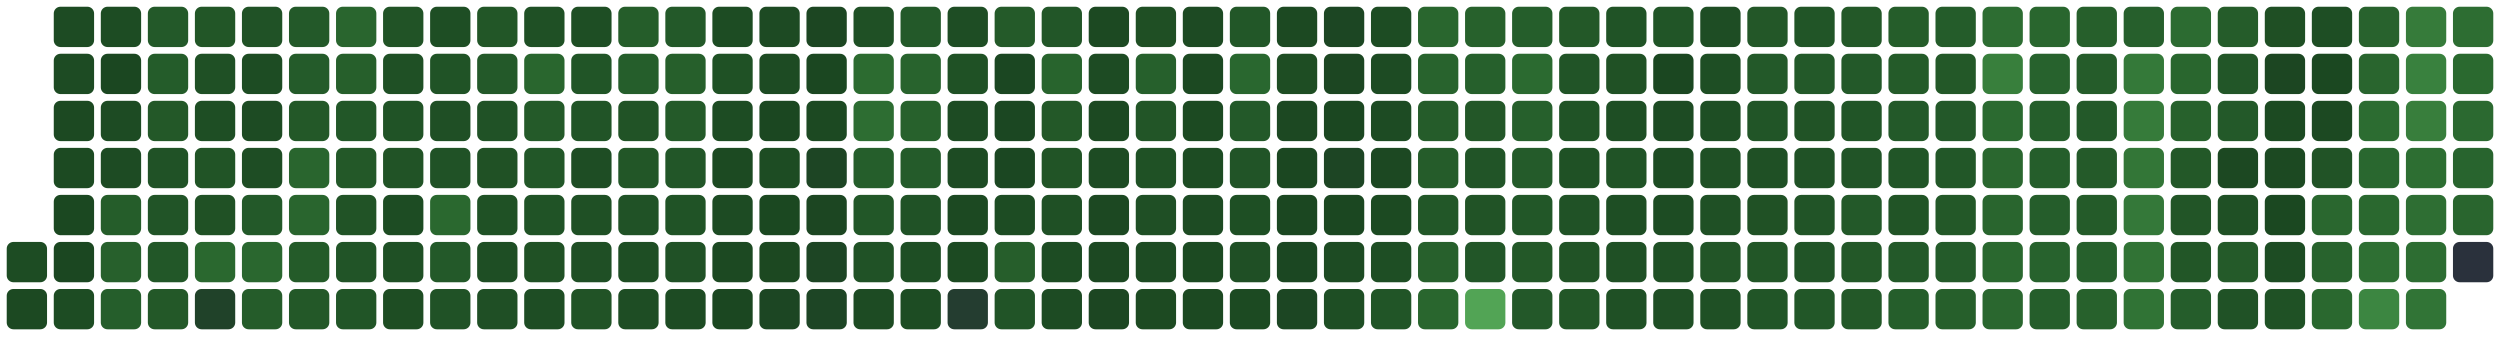
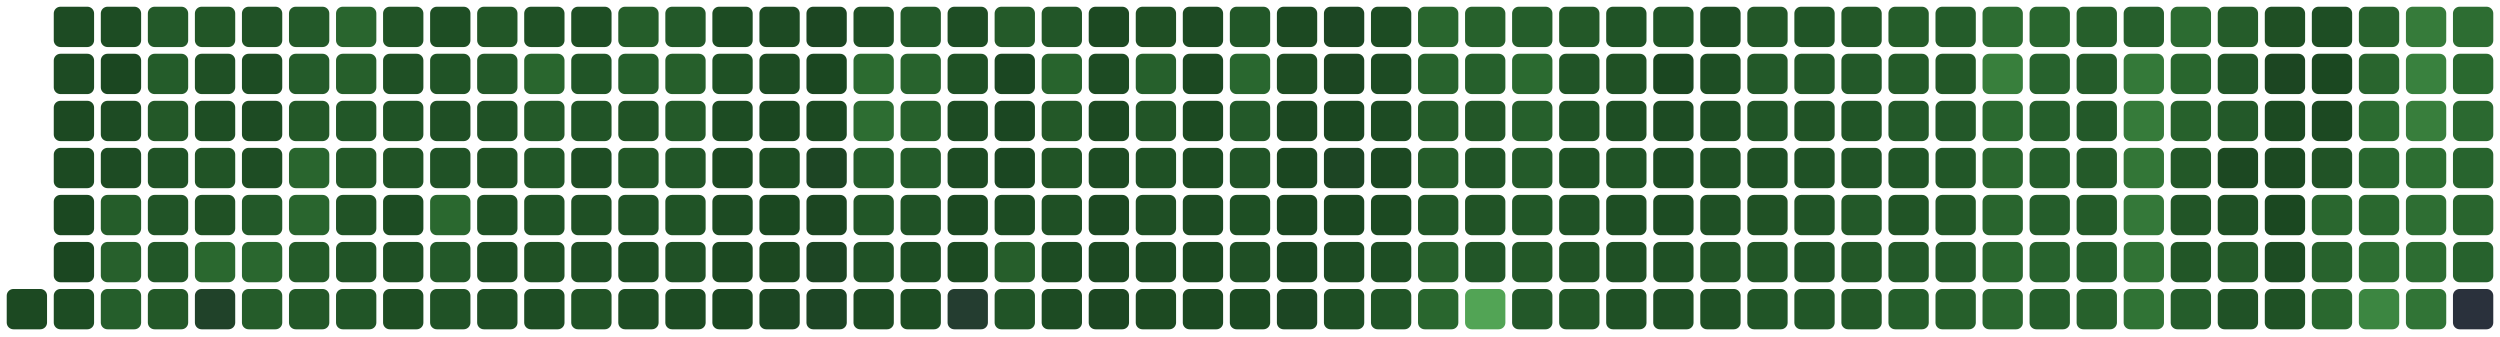
<svg xmlns="http://www.w3.org/2000/svg" width="744" height="100">
-   <rect x="2" y="72" width="12" height="12" rx="2" fill="rgb(29 76 35)" />
  <rect x="2" y="86" width="12" height="12" rx="2" fill="rgb(28 73 34)" />
  <rect x="16" y="2" width="12" height="12" rx="2" fill="rgb(29 75 35)" />
  <rect x="16" y="16" width="12" height="12" rx="2" fill="rgb(29 75 35)" />
  <rect x="16" y="30" width="12" height="12" rx="2" fill="rgb(28 73 34)" />
  <rect x="16" y="44" width="12" height="12" rx="2" fill="rgb(28 74 34)" />
  <rect x="16" y="58" width="12" height="12" rx="2" fill="rgb(27 72 33)" />
  <rect x="16" y="72" width="12" height="12" rx="2" fill="rgb(27 71 33)" />
  <rect x="16" y="86" width="12" height="12" rx="2" fill="rgb(29 76 35)" />
  <rect x="30" y="2" width="12" height="12" rx="2" fill="rgb(29 76 35)" />
  <rect x="30" y="16" width="12" height="12" rx="2" fill="rgb(27 71 33)" />
  <rect x="30" y="30" width="12" height="12" rx="2" fill="rgb(29 75 35)" />
  <rect x="30" y="44" width="12" height="12" rx="2" fill="rgb(29 75 35)" />
  <rect x="30" y="58" width="12" height="12" rx="2" fill="rgb(37 93 42)" />
  <rect x="30" y="72" width="12" height="12" rx="2" fill="rgb(39 96 44)" />
  <rect x="30" y="86" width="12" height="12" rx="2" fill="rgb(37 94 43)" />
  <rect x="44" y="2" width="12" height="12" rx="2" fill="rgb(35 89 41)" />
  <rect x="44" y="16" width="12" height="12" rx="2" fill="rgb(36 92 42)" />
  <rect x="44" y="30" width="12" height="12" rx="2" fill="rgb(35 88 40)" />
  <rect x="44" y="44" width="12" height="12" rx="2" fill="rgb(32 82 38)" />
  <rect x="44" y="58" width="12" height="12" rx="2" fill="rgb(33 84 39)" />
  <rect x="44" y="72" width="12" height="12" rx="2" fill="rgb(34 87 40)" />
  <rect x="44" y="86" width="12" height="12" rx="2" fill="rgb(35 88 40)" />
  <rect x="58" y="2" width="12" height="12" rx="2" fill="rgb(34 86 39)" />
  <rect x="58" y="16" width="12" height="12" rx="2" fill="rgb(31 80 37)" />
  <rect x="58" y="30" width="12" height="12" rx="2" fill="rgb(30 78 36)" />
  <rect x="58" y="44" width="12" height="12" rx="2" fill="rgb(33 84 38)" />
  <rect x="58" y="58" width="12" height="12" rx="2" fill="rgb(32 81 37)" />
  <rect x="58" y="72" width="12" height="12" rx="2" fill="rgb(42 104 47)" />
  <rect x="58" y="86" width="12" height="12" rx="2" fill="rgb(32 66 41)" />
  <rect x="72" y="2" width="12" height="12" rx="2" fill="rgb(32 82 38)" />
  <rect x="72" y="16" width="12" height="12" rx="2" fill="rgb(29 76 35)" />
  <rect x="72" y="30" width="12" height="12" rx="2" fill="rgb(29 75 35)" />
  <rect x="72" y="44" width="12" height="12" rx="2" fill="rgb(30 77 36)" />
  <rect x="72" y="58" width="12" height="12" rx="2" fill="rgb(35 89 41)" />
  <rect x="72" y="72" width="12" height="12" rx="2" fill="rgb(42 103 47)" />
  <rect x="72" y="86" width="12" height="12" rx="2" fill="rgb(37 92 42)" />
  <rect x="86" y="2" width="12" height="12" rx="2" fill="rgb(35 89 41)" />
  <rect x="86" y="16" width="12" height="12" rx="2" fill="rgb(36 91 42)" />
  <rect x="86" y="30" width="12" height="12" rx="2" fill="rgb(35 88 40)" />
  <rect x="86" y="44" width="12" height="12" rx="2" fill="rgb(41 101 46)" />
  <rect x="86" y="58" width="12" height="12" rx="2" fill="rgb(41 101 46)" />
  <rect x="86" y="72" width="12" height="12" rx="2" fill="rgb(36 91 41)" />
  <rect x="86" y="86" width="12" height="12" rx="2" fill="rgb(35 88 40)" />
  <rect x="100" y="2" width="12" height="12" rx="2" fill="rgb(41 101 46)" />
  <rect x="100" y="16" width="12" height="12" rx="2" fill="rgb(38 95 43)" />
  <rect x="100" y="30" width="12" height="12" rx="2" fill="rgb(34 87 40)" />
  <rect x="100" y="44" width="12" height="12" rx="2" fill="rgb(35 88 40)" />
  <rect x="100" y="58" width="12" height="12" rx="2" fill="rgb(33 83 38)" />
  <rect x="100" y="72" width="12" height="12" rx="2" fill="rgb(33 84 39)" />
  <rect x="100" y="86" width="12" height="12" rx="2" fill="rgb(33 85 39)" />
  <rect x="114" y="2" width="12" height="12" rx="2" fill="rgb(33 83 38)" />
  <rect x="114" y="16" width="12" height="12" rx="2" fill="rgb(31 80 37)" />
  <rect x="114" y="30" width="12" height="12" rx="2" fill="rgb(32 83 38)" />
  <rect x="114" y="44" width="12" height="12" rx="2" fill="rgb(33 83 38)" />
  <rect x="114" y="58" width="12" height="12" rx="2" fill="rgb(29 76 35)" />
  <rect x="114" y="72" width="12" height="12" rx="2" fill="rgb(31 80 37)" />
  <rect x="114" y="86" width="12" height="12" rx="2" fill="rgb(30 77 35)" />
  <rect x="128" y="2" width="12" height="12" rx="2" fill="rgb(30 78 36)" />
  <rect x="128" y="16" width="12" height="12" rx="2" fill="rgb(32 83 38)" />
  <rect x="128" y="30" width="12" height="12" rx="2" fill="rgb(31 79 37)" />
  <rect x="128" y="44" width="12" height="12" rx="2" fill="rgb(32 82 38)" />
  <rect x="128" y="58" width="12" height="12" rx="2" fill="rgb(42 104 47)" />
  <rect x="128" y="72" width="12" height="12" rx="2" fill="rgb(35 89 41)" />
  <rect x="128" y="86" width="12" height="12" rx="2" fill="rgb(32 82 38)" />
  <rect x="142" y="2" width="12" height="12" rx="2" fill="rgb(34 86 39)" />
  <rect x="142" y="16" width="12" height="12" rx="2" fill="rgb(35 89 41)" />
  <rect x="142" y="30" width="12" height="12" rx="2" fill="rgb(32 82 38)" />
  <rect x="142" y="44" width="12" height="12" rx="2" fill="rgb(32 81 37)" />
  <rect x="142" y="58" width="12" height="12" rx="2" fill="rgb(31 81 37)" />
  <rect x="142" y="72" width="12" height="12" rx="2" fill="rgb(30 78 36)" />
  <rect x="142" y="86" width="12" height="12" rx="2" fill="rgb(31 79 37)" />
  <rect x="156" y="2" width="12" height="12" rx="2" fill="rgb(31 80 37)" />
  <rect x="156" y="16" width="12" height="12" rx="2" fill="rgb(41 102 46)" />
  <rect x="156" y="30" width="12" height="12" rx="2" fill="rgb(36 90 41)" />
  <rect x="156" y="44" width="12" height="12" rx="2" fill="rgb(34 87 40)" />
  <rect x="156" y="58" width="12" height="12" rx="2" fill="rgb(32 83 38)" />
  <rect x="156" y="72" width="12" height="12" rx="2" fill="rgb(32 81 37)" />
  <rect x="156" y="86" width="12" height="12" rx="2" fill="rgb(30 77 36)" />
  <rect x="170" y="2" width="12" height="12" rx="2" fill="rgb(30 78 36)" />
  <rect x="170" y="16" width="12" height="12" rx="2" fill="rgb(33 85 39)" />
  <rect x="170" y="30" width="12" height="12" rx="2" fill="rgb(33 84 39)" />
  <rect x="170" y="44" width="12" height="12" rx="2" fill="rgb(30 77 36)" />
  <rect x="170" y="58" width="12" height="12" rx="2" fill="rgb(31 80 37)" />
  <rect x="170" y="72" width="12" height="12" rx="2" fill="rgb(31 79 37)" />
  <rect x="170" y="86" width="12" height="12" rx="2" fill="rgb(33 83 38)" />
  <rect x="184" y="2" width="12" height="12" rx="2" fill="rgb(37 93 42)" />
  <rect x="184" y="16" width="12" height="12" rx="2" fill="rgb(37 94 43)" />
  <rect x="184" y="30" width="12" height="12" rx="2" fill="rgb(33 83 38)" />
  <rect x="184" y="44" width="12" height="12" rx="2" fill="rgb(34 86 39)" />
  <rect x="184" y="58" width="12" height="12" rx="2" fill="rgb(32 82 38)" />
  <rect x="184" y="72" width="12" height="12" rx="2" fill="rgb(30 78 36)" />
  <rect x="184" y="86" width="12" height="12" rx="2" fill="rgb(30 77 36)" />
  <rect x="198" y="2" width="12" height="12" rx="2" fill="rgb(35 89 41)" />
  <rect x="198" y="16" width="12" height="12" rx="2" fill="rgb(38 95 43)" />
  <rect x="198" y="30" width="12" height="12" rx="2" fill="rgb(36 90 41)" />
  <rect x="198" y="44" width="12" height="12" rx="2" fill="rgb(34 86 40)" />
  <rect x="198" y="58" width="12" height="12" rx="2" fill="rgb(32 83 38)" />
  <rect x="198" y="72" width="12" height="12" rx="2" fill="rgb(32 81 38)" />
  <rect x="198" y="86" width="12" height="12" rx="2" fill="rgb(29 75 35)" />
  <rect x="212" y="2" width="12" height="12" rx="2" fill="rgb(29 76 35)" />
  <rect x="212" y="16" width="12" height="12" rx="2" fill="rgb(31 81 37)" />
  <rect x="212" y="30" width="12" height="12" rx="2" fill="rgb(29 76 35)" />
  <rect x="212" y="44" width="12" height="12" rx="2" fill="rgb(28 74 34)" />
  <rect x="212" y="58" width="12" height="12" rx="2" fill="rgb(29 75 35)" />
  <rect x="212" y="72" width="12" height="12" rx="2" fill="rgb(28 73 34)" />
  <rect x="212" y="86" width="12" height="12" rx="2" fill="rgb(27 71 33)" />
  <rect x="226" y="2" width="12" height="12" rx="2" fill="rgb(29 74 35)" />
  <rect x="226" y="16" width="12" height="12" rx="2" fill="rgb(29 75 35)" />
  <rect x="226" y="30" width="12" height="12" rx="2" fill="rgb(27 71 33)" />
  <rect x="226" y="44" width="12" height="12" rx="2" fill="rgb(29 76 35)" />
  <rect x="226" y="58" width="12" height="12" rx="2" fill="rgb(27 72 33)" />
  <rect x="226" y="72" width="12" height="12" rx="2" fill="rgb(28 72 33)" />
  <rect x="226" y="86" width="12" height="12" rx="2" fill="rgb(28 70 35)" />
  <rect x="240" y="2" width="12" height="12" rx="2" fill="rgb(28 70 34)" />
  <rect x="240" y="16" width="12" height="12" rx="2" fill="rgb(27 71 33)" />
  <rect x="240" y="30" width="12" height="12" rx="2" fill="rgb(28 73 34)" />
  <rect x="240" y="44" width="12" height="12" rx="2" fill="rgb(29 69 36)" />
  <rect x="240" y="58" width="12" height="12" rx="2" fill="rgb(28 70 34)" />
  <rect x="240" y="72" width="12" height="12" rx="2" fill="rgb(29 69 36)" />
  <rect x="240" y="86" width="12" height="12" rx="2" fill="rgb(29 69 37)" />
  <rect x="254" y="2" width="12" height="12" rx="2" fill="rgb(31 80 37)" />
  <rect x="254" y="16" width="12" height="12" rx="2" fill="rgb(44 107 48)" />
  <rect x="254" y="30" width="12" height="12" rx="2" fill="rgb(45 109 50)" />
  <rect x="254" y="44" width="12" height="12" rx="2" fill="rgb(37 94 43)" />
  <rect x="254" y="58" width="12" height="12" rx="2" fill="rgb(34 87 40)" />
  <rect x="254" y="72" width="12" height="12" rx="2" fill="rgb(32 82 38)" />
  <rect x="254" y="86" width="12" height="12" rx="2" fill="rgb(29 75 35)" />
  <rect x="268" y="2" width="12" height="12" rx="2" fill="rgb(35 89 41)" />
  <rect x="268" y="16" width="12" height="12" rx="2" fill="rgb(40 99 45)" />
  <rect x="268" y="30" width="12" height="12" rx="2" fill="rgb(39 97 44)" />
  <rect x="268" y="44" width="12" height="12" rx="2" fill="rgb(36 91 42)" />
  <rect x="268" y="58" width="12" height="12" rx="2" fill="rgb(32 82 38)" />
  <rect x="268" y="72" width="12" height="12" rx="2" fill="rgb(30 78 36)" />
  <rect x="268" y="86" width="12" height="12" rx="2" fill="rgb(29 76 35)" />
  <rect x="282" y="2" width="12" height="12" rx="2" fill="rgb(30 77 36)" />
  <rect x="282" y="16" width="12" height="12" rx="2" fill="rgb(31 81 37)" />
  <rect x="282" y="30" width="12" height="12" rx="2" fill="rgb(29 75 35)" />
  <rect x="282" y="44" width="12" height="12" rx="2" fill="rgb(29 75 35)" />
  <rect x="282" y="58" width="12" height="12" rx="2" fill="rgb(28 73 34)" />
  <rect x="282" y="72" width="12" height="12" rx="2" fill="rgb(28 74 34)" />
  <rect x="282" y="86" width="12" height="12" rx="2" fill="rgb(36 61 48)" />
  <rect x="296" y="2" width="12" height="12" rx="2" fill="rgb(36 90 41)" />
  <rect x="296" y="16" width="12" height="12" rx="2" fill="rgb(27 71 34)" />
  <rect x="296" y="30" width="12" height="12" rx="2" fill="rgb(27 71 34)" />
  <rect x="296" y="44" width="12" height="12" rx="2" fill="rgb(27 71 34)" />
  <rect x="296" y="58" width="12" height="12" rx="2" fill="rgb(29 76 35)" />
  <rect x="296" y="72" width="12" height="12" rx="2" fill="rgb(38 94 43)" />
  <rect x="296" y="86" width="12" height="12" rx="2" fill="rgb(33 84 39)" />
  <rect x="310" y="2" width="12" height="12" rx="2" fill="rgb(34 86 40)" />
  <rect x="310" y="16" width="12" height="12" rx="2" fill="rgb(40 100 45)" />
  <rect x="310" y="30" width="12" height="12" rx="2" fill="rgb(35 88 40)" />
  <rect x="310" y="44" width="12" height="12" rx="2" fill="rgb(33 84 38)" />
  <rect x="310" y="58" width="12" height="12" rx="2" fill="rgb(31 80 37)" />
  <rect x="310" y="72" width="12" height="12" rx="2" fill="rgb(29 76 35)" />
  <rect x="310" y="86" width="12" height="12" rx="2" fill="rgb(29 75 35)" />
  <rect x="324" y="2" width="12" height="12" rx="2" fill="rgb(28 73 34)" />
  <rect x="324" y="16" width="12" height="12" rx="2" fill="rgb(29 75 35)" />
  <rect x="324" y="30" width="12" height="12" rx="2" fill="rgb(28 73 34)" />
  <rect x="324" y="44" width="12" height="12" rx="2" fill="rgb(29 75 35)" />
  <rect x="324" y="58" width="12" height="12" rx="2" fill="rgb(28 72 34)" />
  <rect x="324" y="72" width="12" height="12" rx="2" fill="rgb(28 72 34)" />
  <rect x="324" y="86" width="12" height="12" rx="2" fill="rgb(28 70 34)" />
  <rect x="338" y="2" width="12" height="12" rx="2" fill="rgb(31 79 36)" />
  <rect x="338" y="16" width="12" height="12" rx="2" fill="rgb(38 96 44)" />
  <rect x="338" y="30" width="12" height="12" rx="2" fill="rgb(34 85 39)" />
  <rect x="338" y="44" width="12" height="12" rx="2" fill="rgb(31 81 37)" />
  <rect x="338" y="58" width="12" height="12" rx="2" fill="rgb(31 79 37)" />
  <rect x="338" y="72" width="12" height="12" rx="2" fill="rgb(29 75 35)" />
  <rect x="338" y="86" width="12" height="12" rx="2" fill="rgb(29 74 34)" />
  <rect x="352" y="2" width="12" height="12" rx="2" fill="rgb(29 74 35)" />
  <rect x="352" y="16" width="12" height="12" rx="2" fill="rgb(28 73 34)" />
  <rect x="352" y="30" width="12" height="12" rx="2" fill="rgb(28 74 34)" />
  <rect x="352" y="44" width="12" height="12" rx="2" fill="rgb(29 76 35)" />
  <rect x="352" y="58" width="12" height="12" rx="2" fill="rgb(29 75 35)" />
  <rect x="352" y="72" width="12" height="12" rx="2" fill="rgb(28 74 34)" />
  <rect x="352" y="86" width="12" height="12" rx="2" fill="rgb(28 73 34)" />
  <rect x="366" y="2" width="12" height="12" rx="2" fill="rgb(34 87 40)" />
  <rect x="366" y="16" width="12" height="12" rx="2" fill="rgb(41 103 47)" />
  <rect x="366" y="30" width="12" height="12" rx="2" fill="rgb(35 89 41)" />
  <rect x="366" y="44" width="12" height="12" rx="2" fill="rgb(33 84 39)" />
  <rect x="366" y="58" width="12" height="12" rx="2" fill="rgb(30 79 36)" />
  <rect x="366" y="72" width="12" height="12" rx="2" fill="rgb(31 79 37)" />
  <rect x="366" y="86" width="12" height="12" rx="2" fill="rgb(28 74 34)" />
  <rect x="380" y="2" width="12" height="12" rx="2" fill="rgb(28 73 34)" />
  <rect x="380" y="16" width="12" height="12" rx="2" fill="rgb(30 77 35)" />
  <rect x="380" y="30" width="12" height="12" rx="2" fill="rgb(28 72 34)" />
  <rect x="380" y="44" width="12" height="12" rx="2" fill="rgb(27 71 33)" />
  <rect x="380" y="58" width="12" height="12" rx="2" fill="rgb(27 71 33)" />
  <rect x="380" y="72" width="12" height="12" rx="2" fill="rgb(27 71 34)" />
  <rect x="380" y="86" width="12" height="12" rx="2" fill="rgb(28 70 35)" />
  <rect x="394" y="2" width="12" height="12" rx="2" fill="rgb(28 70 35)" />
  <rect x="394" y="16" width="12" height="12" rx="2" fill="rgb(28 70 34)" />
  <rect x="394" y="30" width="12" height="12" rx="2" fill="rgb(27 71 33)" />
  <rect x="394" y="44" width="12" height="12" rx="2" fill="rgb(29 69 36)" />
  <rect x="394" y="58" width="12" height="12" rx="2" fill="rgb(27 71 33)" />
  <rect x="394" y="72" width="12" height="12" rx="2" fill="rgb(29 75 35)" />
  <rect x="394" y="86" width="12" height="12" rx="2" fill="rgb(30 78 36)" />
  <rect x="408" y="2" width="12" height="12" rx="2" fill="rgb(29 76 35)" />
  <rect x="408" y="16" width="12" height="12" rx="2" fill="rgb(29 75 35)" />
  <rect x="408" y="30" width="12" height="12" rx="2" fill="rgb(29 75 35)" />
  <rect x="408" y="44" width="12" height="12" rx="2" fill="rgb(28 72 34)" />
  <rect x="408" y="58" width="12" height="12" rx="2" fill="rgb(28 74 34)" />
  <rect x="408" y="72" width="12" height="12" rx="2" fill="rgb(30 78 36)" />
  <rect x="408" y="86" width="12" height="12" rx="2" fill="rgb(33 85 39)" />
  <rect x="422" y="2" width="12" height="12" rx="2" fill="rgb(41 102 46)" />
  <rect x="422" y="16" width="12" height="12" rx="2" fill="rgb(40 99 45)" />
  <rect x="422" y="30" width="12" height="12" rx="2" fill="rgb(37 92 42)" />
  <rect x="422" y="44" width="12" height="12" rx="2" fill="rgb(37 92 42)" />
  <rect x="422" y="58" width="12" height="12" rx="2" fill="rgb(34 87 40)" />
  <rect x="422" y="72" width="12" height="12" rx="2" fill="rgb(39 96 44)" />
  <rect x="422" y="86" width="12" height="12" rx="2" fill="rgb(41 102 46)" />
  <rect x="436" y="2" width="12" height="12" rx="2" fill="rgb(39 97 44)" />
  <rect x="436" y="16" width="12" height="12" rx="2" fill="rgb(38 96 44)" />
  <rect x="436" y="30" width="12" height="12" rx="2" fill="rgb(35 87 40)" />
  <rect x="436" y="44" width="12" height="12" rx="2" fill="rgb(33 84 39)" />
  <rect x="436" y="58" width="12" height="12" rx="2" fill="rgb(33 83 38)" />
  <rect x="436" y="72" width="12" height="12" rx="2" fill="rgb(34 86 40)" />
  <rect x="436" y="86" width="12" height="12" rx="2" fill="rgb(82 164 85)" />
  <rect x="450" y="2" width="12" height="12" rx="2" fill="rgb(37 94 43)" />
  <rect x="450" y="16" width="12" height="12" rx="2" fill="rgb(43 106 48)" />
  <rect x="450" y="30" width="12" height="12" rx="2" fill="rgb(38 96 44)" />
  <rect x="450" y="44" width="12" height="12" rx="2" fill="rgb(36 91 42)" />
  <rect x="450" y="58" width="12" height="12" rx="2" fill="rgb(34 87 40)" />
  <rect x="450" y="72" width="12" height="12" rx="2" fill="rgb(35 88 40)" />
  <rect x="450" y="86" width="12" height="12" rx="2" fill="rgb(35 88 41)" />
  <rect x="464" y="2" width="12" height="12" rx="2" fill="rgb(35 88 40)" />
  <rect x="464" y="16" width="12" height="12" rx="2" fill="rgb(33 84 39)" />
  <rect x="464" y="30" width="12" height="12" rx="2" fill="rgb(32 83 38)" />
  <rect x="464" y="44" width="12" height="12" rx="2" fill="rgb(31 81 37)" />
  <rect x="464" y="58" width="12" height="12" rx="2" fill="rgb(32 82 38)" />
  <rect x="464" y="72" width="12" height="12" rx="2" fill="rgb(33 83 38)" />
  <rect x="464" y="86" width="12" height="12" rx="2" fill="rgb(34 86 39)" />
  <rect x="478" y="2" width="12" height="12" rx="2" fill="rgb(32 83 38)" />
  <rect x="478" y="16" width="12" height="12" rx="2" fill="rgb(32 81 37)" />
  <rect x="478" y="30" width="12" height="12" rx="2" fill="rgb(30 78 36)" />
  <rect x="478" y="44" width="12" height="12" rx="2" fill="rgb(32 83 38)" />
  <rect x="478" y="58" width="12" height="12" rx="2" fill="rgb(30 78 36)" />
  <rect x="478" y="72" width="12" height="12" rx="2" fill="rgb(31 80 37)" />
  <rect x="478" y="86" width="12" height="12" rx="2" fill="rgb(31 80 37)" />
  <rect x="492" y="2" width="12" height="12" rx="2" fill="rgb(33 85 39)" />
  <rect x="492" y="16" width="12" height="12" rx="2" fill="rgb(27 71 33)" />
  <rect x="492" y="30" width="12" height="12" rx="2" fill="rgb(29 75 35)" />
  <rect x="492" y="44" width="12" height="12" rx="2" fill="rgb(29 76 35)" />
  <rect x="492" y="58" width="12" height="12" rx="2" fill="rgb(29 76 35)" />
  <rect x="492" y="72" width="12" height="12" rx="2" fill="rgb(31 80 37)" />
  <rect x="492" y="86" width="12" height="12" rx="2" fill="rgb(31 79 37)" />
  <rect x="506" y="2" width="12" height="12" rx="2" fill="rgb(30 77 36)" />
  <rect x="506" y="16" width="12" height="12" rx="2" fill="rgb(30 78 36)" />
  <rect x="506" y="30" width="12" height="12" rx="2" fill="rgb(30 78 36)" />
  <rect x="506" y="44" width="12" height="12" rx="2" fill="rgb(31 80 37)" />
  <rect x="506" y="58" width="12" height="12" rx="2" fill="rgb(31 80 37)" />
  <rect x="506" y="72" width="12" height="12" rx="2" fill="rgb(34 85 39)" />
  <rect x="506" y="86" width="12" height="12" rx="2" fill="rgb(31 80 37)" />
  <rect x="520" y="2" width="12" height="12" rx="2" fill="rgb(35 87 40)" />
  <rect x="520" y="16" width="12" height="12" rx="2" fill="rgb(35 89 41)" />
  <rect x="520" y="30" width="12" height="12" rx="2" fill="rgb(33 85 39)" />
  <rect x="520" y="44" width="12" height="12" rx="2" fill="rgb(31 80 37)" />
  <rect x="520" y="58" width="12" height="12" rx="2" fill="rgb(32 81 37)" />
  <rect x="520" y="72" width="12" height="12" rx="2" fill="rgb(34 86 39)" />
  <rect x="520" y="86" width="12" height="12" rx="2" fill="rgb(33 85 39)" />
  <rect x="534" y="2" width="12" height="12" rx="2" fill="rgb(33 85 39)" />
  <rect x="534" y="16" width="12" height="12" rx="2" fill="rgb(35 89 41)" />
  <rect x="534" y="30" width="12" height="12" rx="2" fill="rgb(33 83 38)" />
  <rect x="534" y="44" width="12" height="12" rx="2" fill="rgb(32 82 38)" />
  <rect x="534" y="58" width="12" height="12" rx="2" fill="rgb(33 84 39)" />
  <rect x="534" y="72" width="12" height="12" rx="2" fill="rgb(33 84 39)" />
  <rect x="534" y="86" width="12" height="12" rx="2" fill="rgb(34 87 40)" />
  <rect x="548" y="2" width="12" height="12" rx="2" fill="rgb(35 88 40)" />
  <rect x="548" y="16" width="12" height="12" rx="2" fill="rgb(35 89 41)" />
  <rect x="548" y="30" width="12" height="12" rx="2" fill="rgb(33 85 39)" />
  <rect x="548" y="44" width="12" height="12" rx="2" fill="rgb(33 84 39)" />
  <rect x="548" y="58" width="12" height="12" rx="2" fill="rgb(35 89 41)" />
  <rect x="548" y="72" width="12" height="12" rx="2" fill="rgb(35 88 40)" />
  <rect x="548" y="86" width="12" height="12" rx="2" fill="rgb(35 88 40)" />
  <rect x="562" y="2" width="12" height="12" rx="2" fill="rgb(37 93 42)" />
  <rect x="562" y="16" width="12" height="12" rx="2" fill="rgb(36 91 41)" />
  <rect x="562" y="30" width="12" height="12" rx="2" fill="rgb(35 89 41)" />
  <rect x="562" y="44" width="12" height="12" rx="2" fill="rgb(33 85 39)" />
  <rect x="562" y="58" width="12" height="12" rx="2" fill="rgb(33 84 38)" />
  <rect x="562" y="72" width="12" height="12" rx="2" fill="rgb(35 89 41)" />
  <rect x="562" y="86" width="12" height="12" rx="2" fill="rgb(37 94 43)" />
  <rect x="576" y="2" width="12" height="12" rx="2" fill="rgb(36 92 42)" />
  <rect x="576" y="16" width="12" height="12" rx="2" fill="rgb(35 88 40)" />
  <rect x="576" y="30" width="12" height="12" rx="2" fill="rgb(35 88 41)" />
  <rect x="576" y="44" width="12" height="12" rx="2" fill="rgb(34 87 40)" />
  <rect x="576" y="58" width="12" height="12" rx="2" fill="rgb(35 88 40)" />
  <rect x="576" y="72" width="12" height="12" rx="2" fill="rgb(36 91 42)" />
  <rect x="576" y="86" width="12" height="12" rx="2" fill="rgb(38 95 43)" />
  <rect x="590" y="2" width="12" height="12" rx="2" fill="rgb(45 109 50)" />
  <rect x="590" y="16" width="12" height="12" rx="2" fill="rgb(56 127 60)" />
  <rect x="590" y="30" width="12" height="12" rx="2" fill="rgb(43 106 48)" />
  <rect x="590" y="44" width="12" height="12" rx="2" fill="rgb(42 103 47)" />
  <rect x="590" y="58" width="12" height="12" rx="2" fill="rgb(41 101 46)" />
  <rect x="590" y="72" width="12" height="12" rx="2" fill="rgb(42 104 47)" />
  <rect x="590" y="86" width="12" height="12" rx="2" fill="rgb(42 103 47)" />
  <rect x="604" y="2" width="12" height="12" rx="2" fill="rgb(41 102 46)" />
  <rect x="604" y="16" width="12" height="12" rx="2" fill="rgb(39 98 45)" />
  <rect x="604" y="30" width="12" height="12" rx="2" fill="rgb(37 94 43)" />
  <rect x="604" y="44" width="12" height="12" rx="2" fill="rgb(37 94 43)" />
  <rect x="604" y="58" width="12" height="12" rx="2" fill="rgb(37 93 43)" />
  <rect x="604" y="72" width="12" height="12" rx="2" fill="rgb(39 98 45)" />
  <rect x="604" y="86" width="12" height="12" rx="2" fill="rgb(37 94 43)" />
  <rect x="618" y="2" width="12" height="12" rx="2" fill="rgb(38 95 43)" />
  <rect x="618" y="16" width="12" height="12" rx="2" fill="rgb(37 92 42)" />
  <rect x="618" y="30" width="12" height="12" rx="2" fill="rgb(35 89 41)" />
  <rect x="618" y="44" width="12" height="12" rx="2" fill="rgb(36 90 41)" />
  <rect x="618" y="58" width="12" height="12" rx="2" fill="rgb(36 91 41)" />
  <rect x="618" y="72" width="12" height="12" rx="2" fill="rgb(38 96 44)" />
  <rect x="618" y="86" width="12" height="12" rx="2" fill="rgb(39 97 44)" />
  <rect x="632" y="2" width="12" height="12" rx="2" fill="rgb(38 95 44)" />
  <rect x="632" y="16" width="12" height="12" rx="2" fill="rgb(52 121 57)" />
  <rect x="632" y="30" width="12" height="12" rx="2" fill="rgb(54 123 58)" />
  <rect x="632" y="44" width="12" height="12" rx="2" fill="rgb(51 118 55)" />
  <rect x="632" y="58" width="12" height="12" rx="2" fill="rgb(52 120 57)" />
  <rect x="632" y="72" width="12" height="12" rx="2" fill="rgb(49 115 53)" />
  <rect x="632" y="86" width="12" height="12" rx="2" fill="rgb(48 115 53)" />
  <rect x="646" y="2" width="12" height="12" rx="2" fill="rgb(44 107 49)" />
  <rect x="646" y="16" width="12" height="12" rx="2" fill="rgb(41 102 46)" />
  <rect x="646" y="30" width="12" height="12" rx="2" fill="rgb(39 97 44)" />
  <rect x="646" y="44" width="12" height="12" rx="2" fill="rgb(35 88 40)" />
  <rect x="646" y="58" width="12" height="12" rx="2" fill="rgb(34 85 39)" />
  <rect x="646" y="72" width="12" height="12" rx="2" fill="rgb(34 86 39)" />
  <rect x="646" y="86" width="12" height="12" rx="2" fill="rgb(37 93 43)" />
  <rect x="660" y="2" width="12" height="12" rx="2" fill="rgb(37 92 42)" />
  <rect x="660" y="16" width="12" height="12" rx="2" fill="rgb(34 86 40)" />
  <rect x="660" y="30" width="12" height="12" rx="2" fill="rgb(35 89 41)" />
  <rect x="660" y="44" width="12" height="12" rx="2" fill="rgb(28 72 34)" />
  <rect x="660" y="58" width="12" height="12" rx="2" fill="rgb(31 80 37)" />
  <rect x="660" y="72" width="12" height="12" rx="2" fill="rgb(36 90 41)" />
  <rect x="660" y="86" width="12" height="12" rx="2" fill="rgb(32 82 38)" />
  <rect x="674" y="2" width="12" height="12" rx="2" fill="rgb(31 79 36)" />
  <rect x="674" y="16" width="12" height="12" rx="2" fill="rgb(28 70 34)" />
  <rect x="674" y="30" width="12" height="12" rx="2" fill="rgb(28 74 34)" />
  <rect x="674" y="44" width="12" height="12" rx="2" fill="rgb(28 73 34)" />
  <rect x="674" y="58" width="12" height="12" rx="2" fill="rgb(27 72 33)" />
  <rect x="674" y="72" width="12" height="12" rx="2" fill="rgb(29 76 35)" />
  <rect x="674" y="86" width="12" height="12" rx="2" fill="rgb(31 81 37)" />
  <rect x="688" y="2" width="12" height="12" rx="2" fill="rgb(30 78 36)" />
  <rect x="688" y="16" width="12" height="12" rx="2" fill="rgb(27 72 33)" />
  <rect x="688" y="30" width="12" height="12" rx="2" fill="rgb(28 73 34)" />
  <rect x="688" y="44" width="12" height="12" rx="2" fill="rgb(33 83 38)" />
  <rect x="688" y="58" width="12" height="12" rx="2" fill="rgb(42 103 47)" />
  <rect x="688" y="72" width="12" height="12" rx="2" fill="rgb(40 99 45)" />
  <rect x="688" y="86" width="12" height="12" rx="2" fill="rgb(42 104 47)" />
  <rect x="702" y="2" width="12" height="12" rx="2" fill="rgb(40 98 45)" />
  <rect x="702" y="16" width="12" height="12" rx="2" fill="rgb(41 101 46)" />
  <rect x="702" y="30" width="12" height="12" rx="2" fill="rgb(44 108 49)" />
  <rect x="702" y="44" width="12" height="12" rx="2" fill="rgb(41 103 47)" />
  <rect x="702" y="58" width="12" height="12" rx="2" fill="rgb(42 104 47)" />
  <rect x="702" y="72" width="12" height="12" rx="2" fill="rgb(46 111 51)" />
  <rect x="702" y="86" width="12" height="12" rx="2" fill="rgb(60 134 65)" />
  <rect x="716" y="2" width="12" height="12" rx="2" fill="rgb(54 123 58)" />
  <rect x="716" y="16" width="12" height="12" rx="2" fill="rgb(57 129 62)" />
  <rect x="716" y="30" width="12" height="12" rx="2" fill="rgb(56 126 60)" />
  <rect x="716" y="44" width="12" height="12" rx="2" fill="rgb(45 110 50)" />
  <rect x="716" y="58" width="12" height="12" rx="2" fill="rgb(46 110 51)" />
  <rect x="716" y="72" width="12" height="12" rx="2" fill="rgb(45 109 50)" />
  <rect x="716" y="86" width="12" height="12" rx="2" fill="rgb(49 116 54)" />
  <rect x="730" y="2" width="12" height="12" rx="2" fill="rgb(45 109 50)" />
  <rect x="730" y="16" width="12" height="12" rx="2" fill="rgb(42 105 47)" />
  <rect x="730" y="30" width="12" height="12" rx="2" fill="rgb(43 105 48)" />
  <rect x="730" y="44" width="12" height="12" rx="2" fill="rgb(40 100 46)" />
  <rect x="730" y="58" width="12" height="12" rx="2" fill="rgb(41 101 46)" />
-   <rect x="730" y="72" width="12" height="12" rx="2" fill="#2A313C" />
+   <rect x="730" y="72" width="12" height="12" rx="2" fill="rgb(39 98 45)" />
+   <rect x="730" y="86" width="12" height="12" rx="2" fill="#2A313C" />
</svg>
